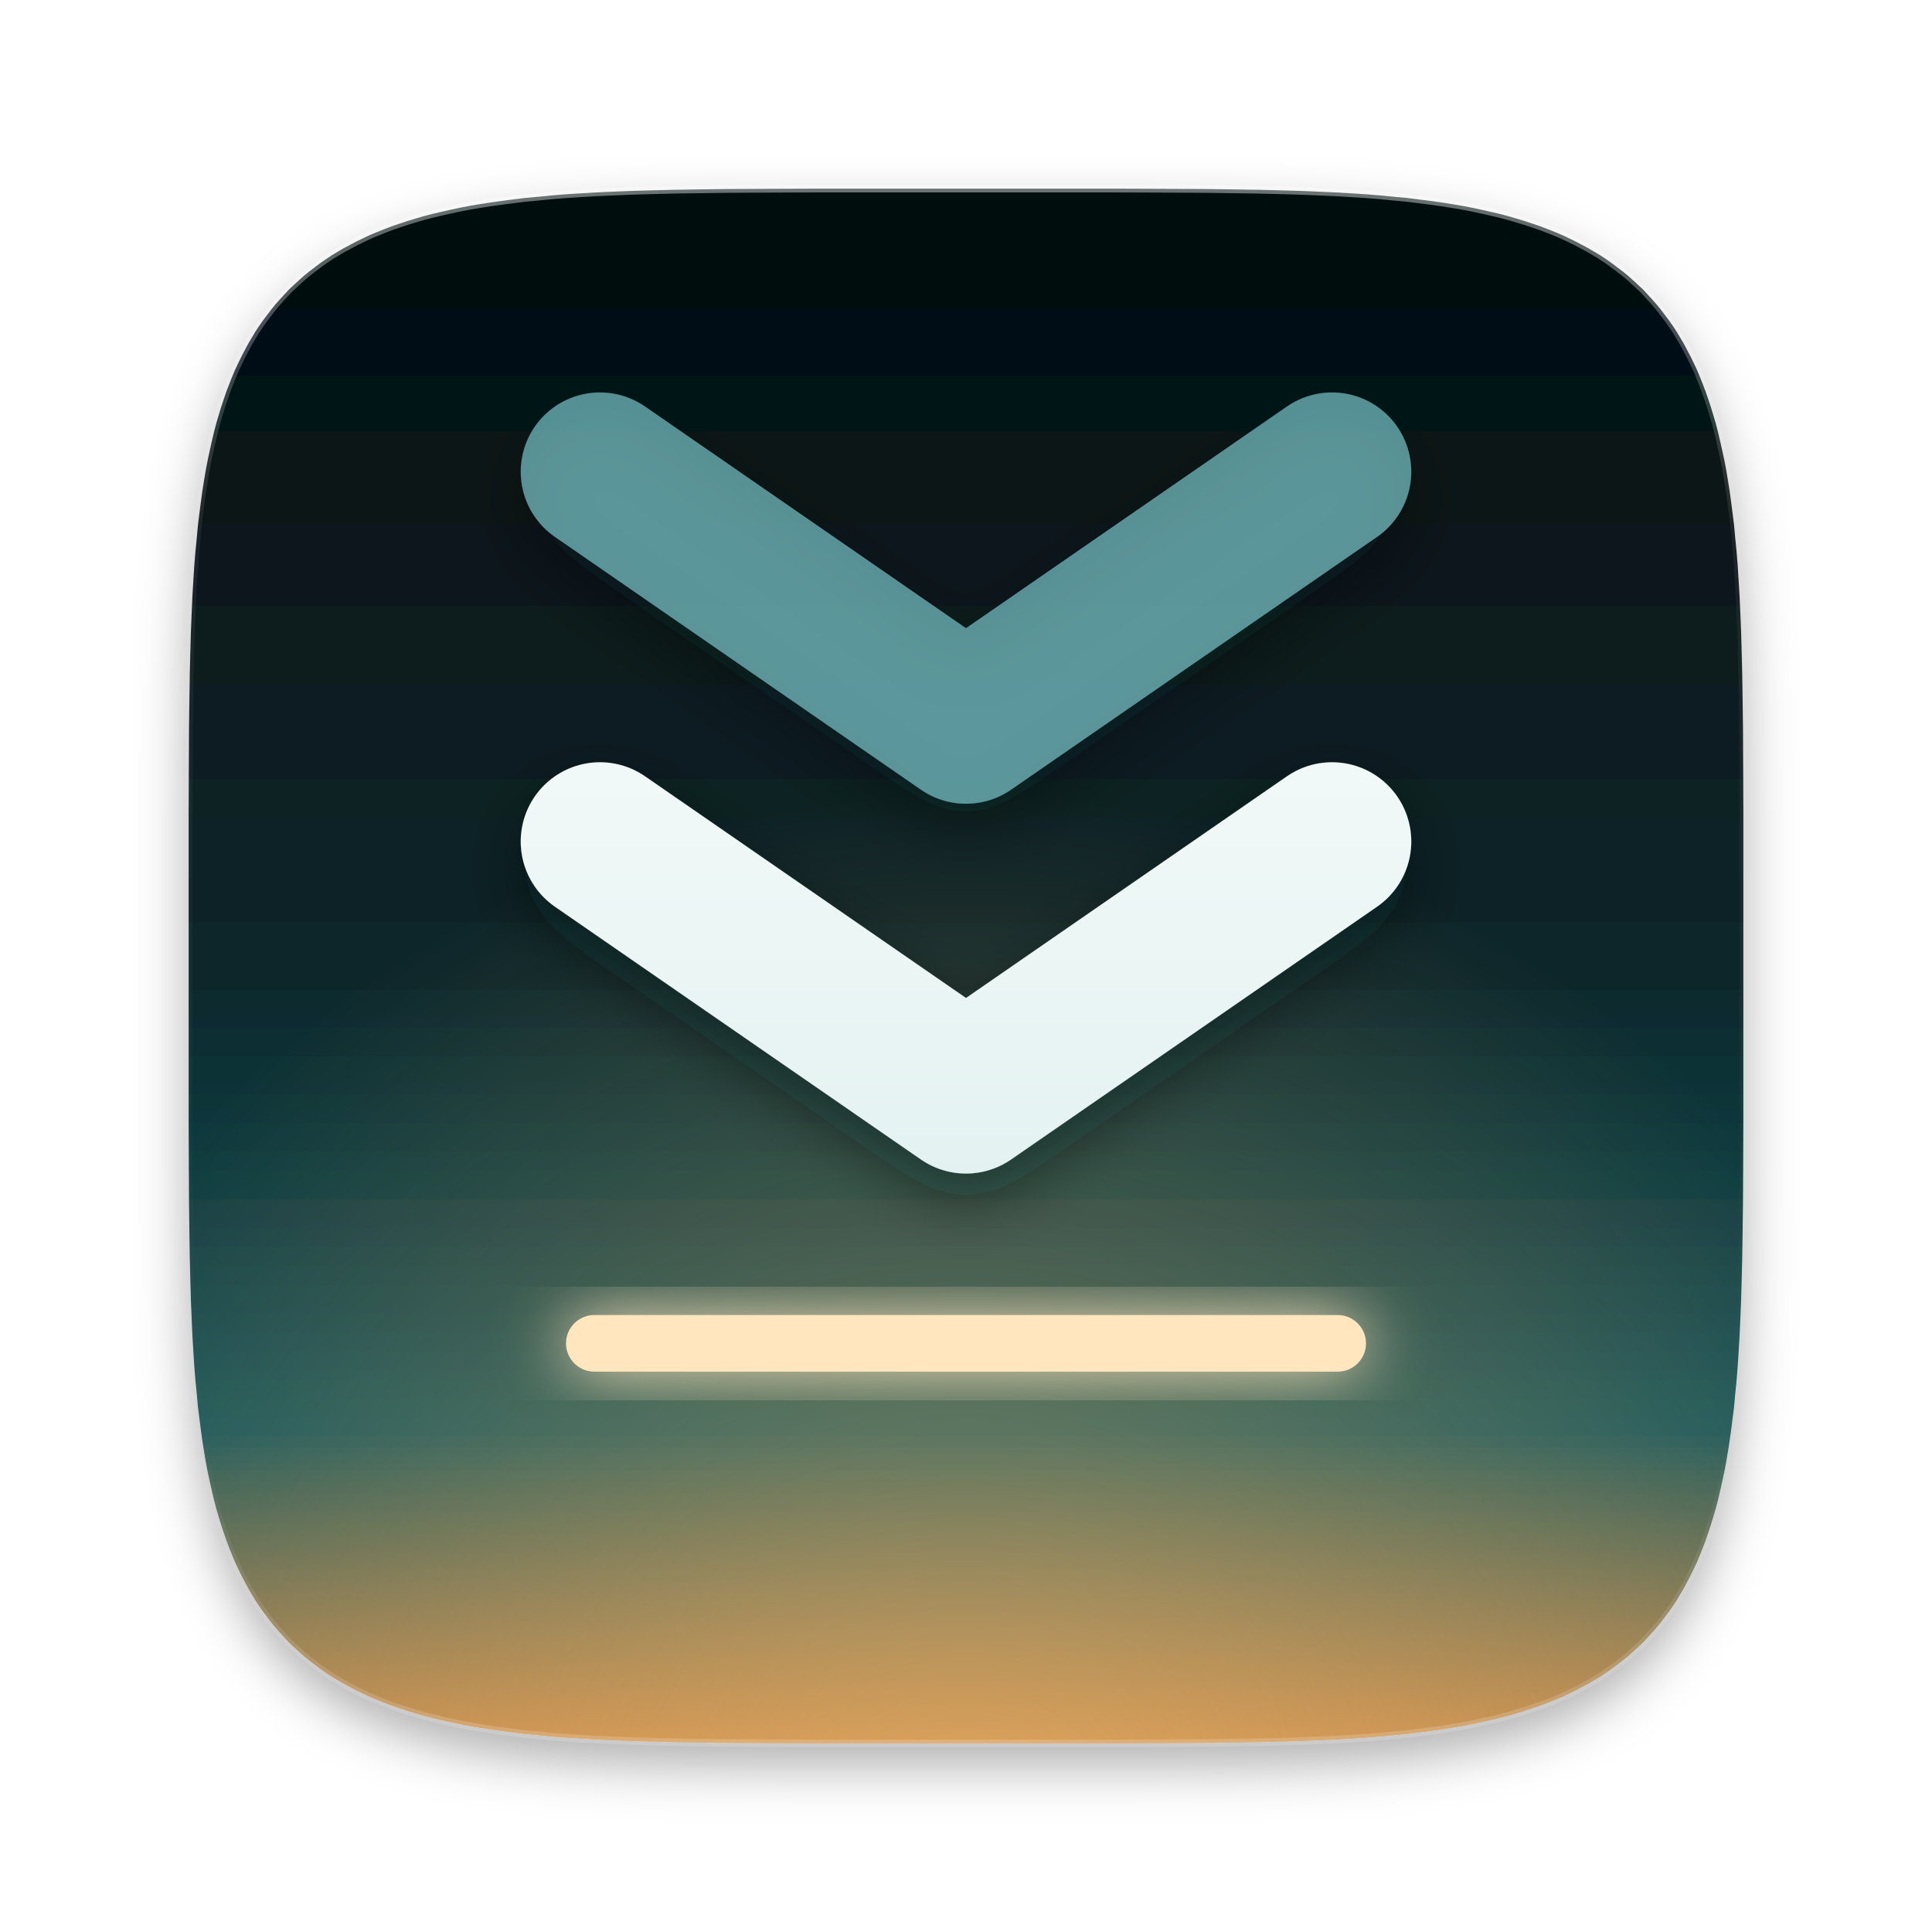
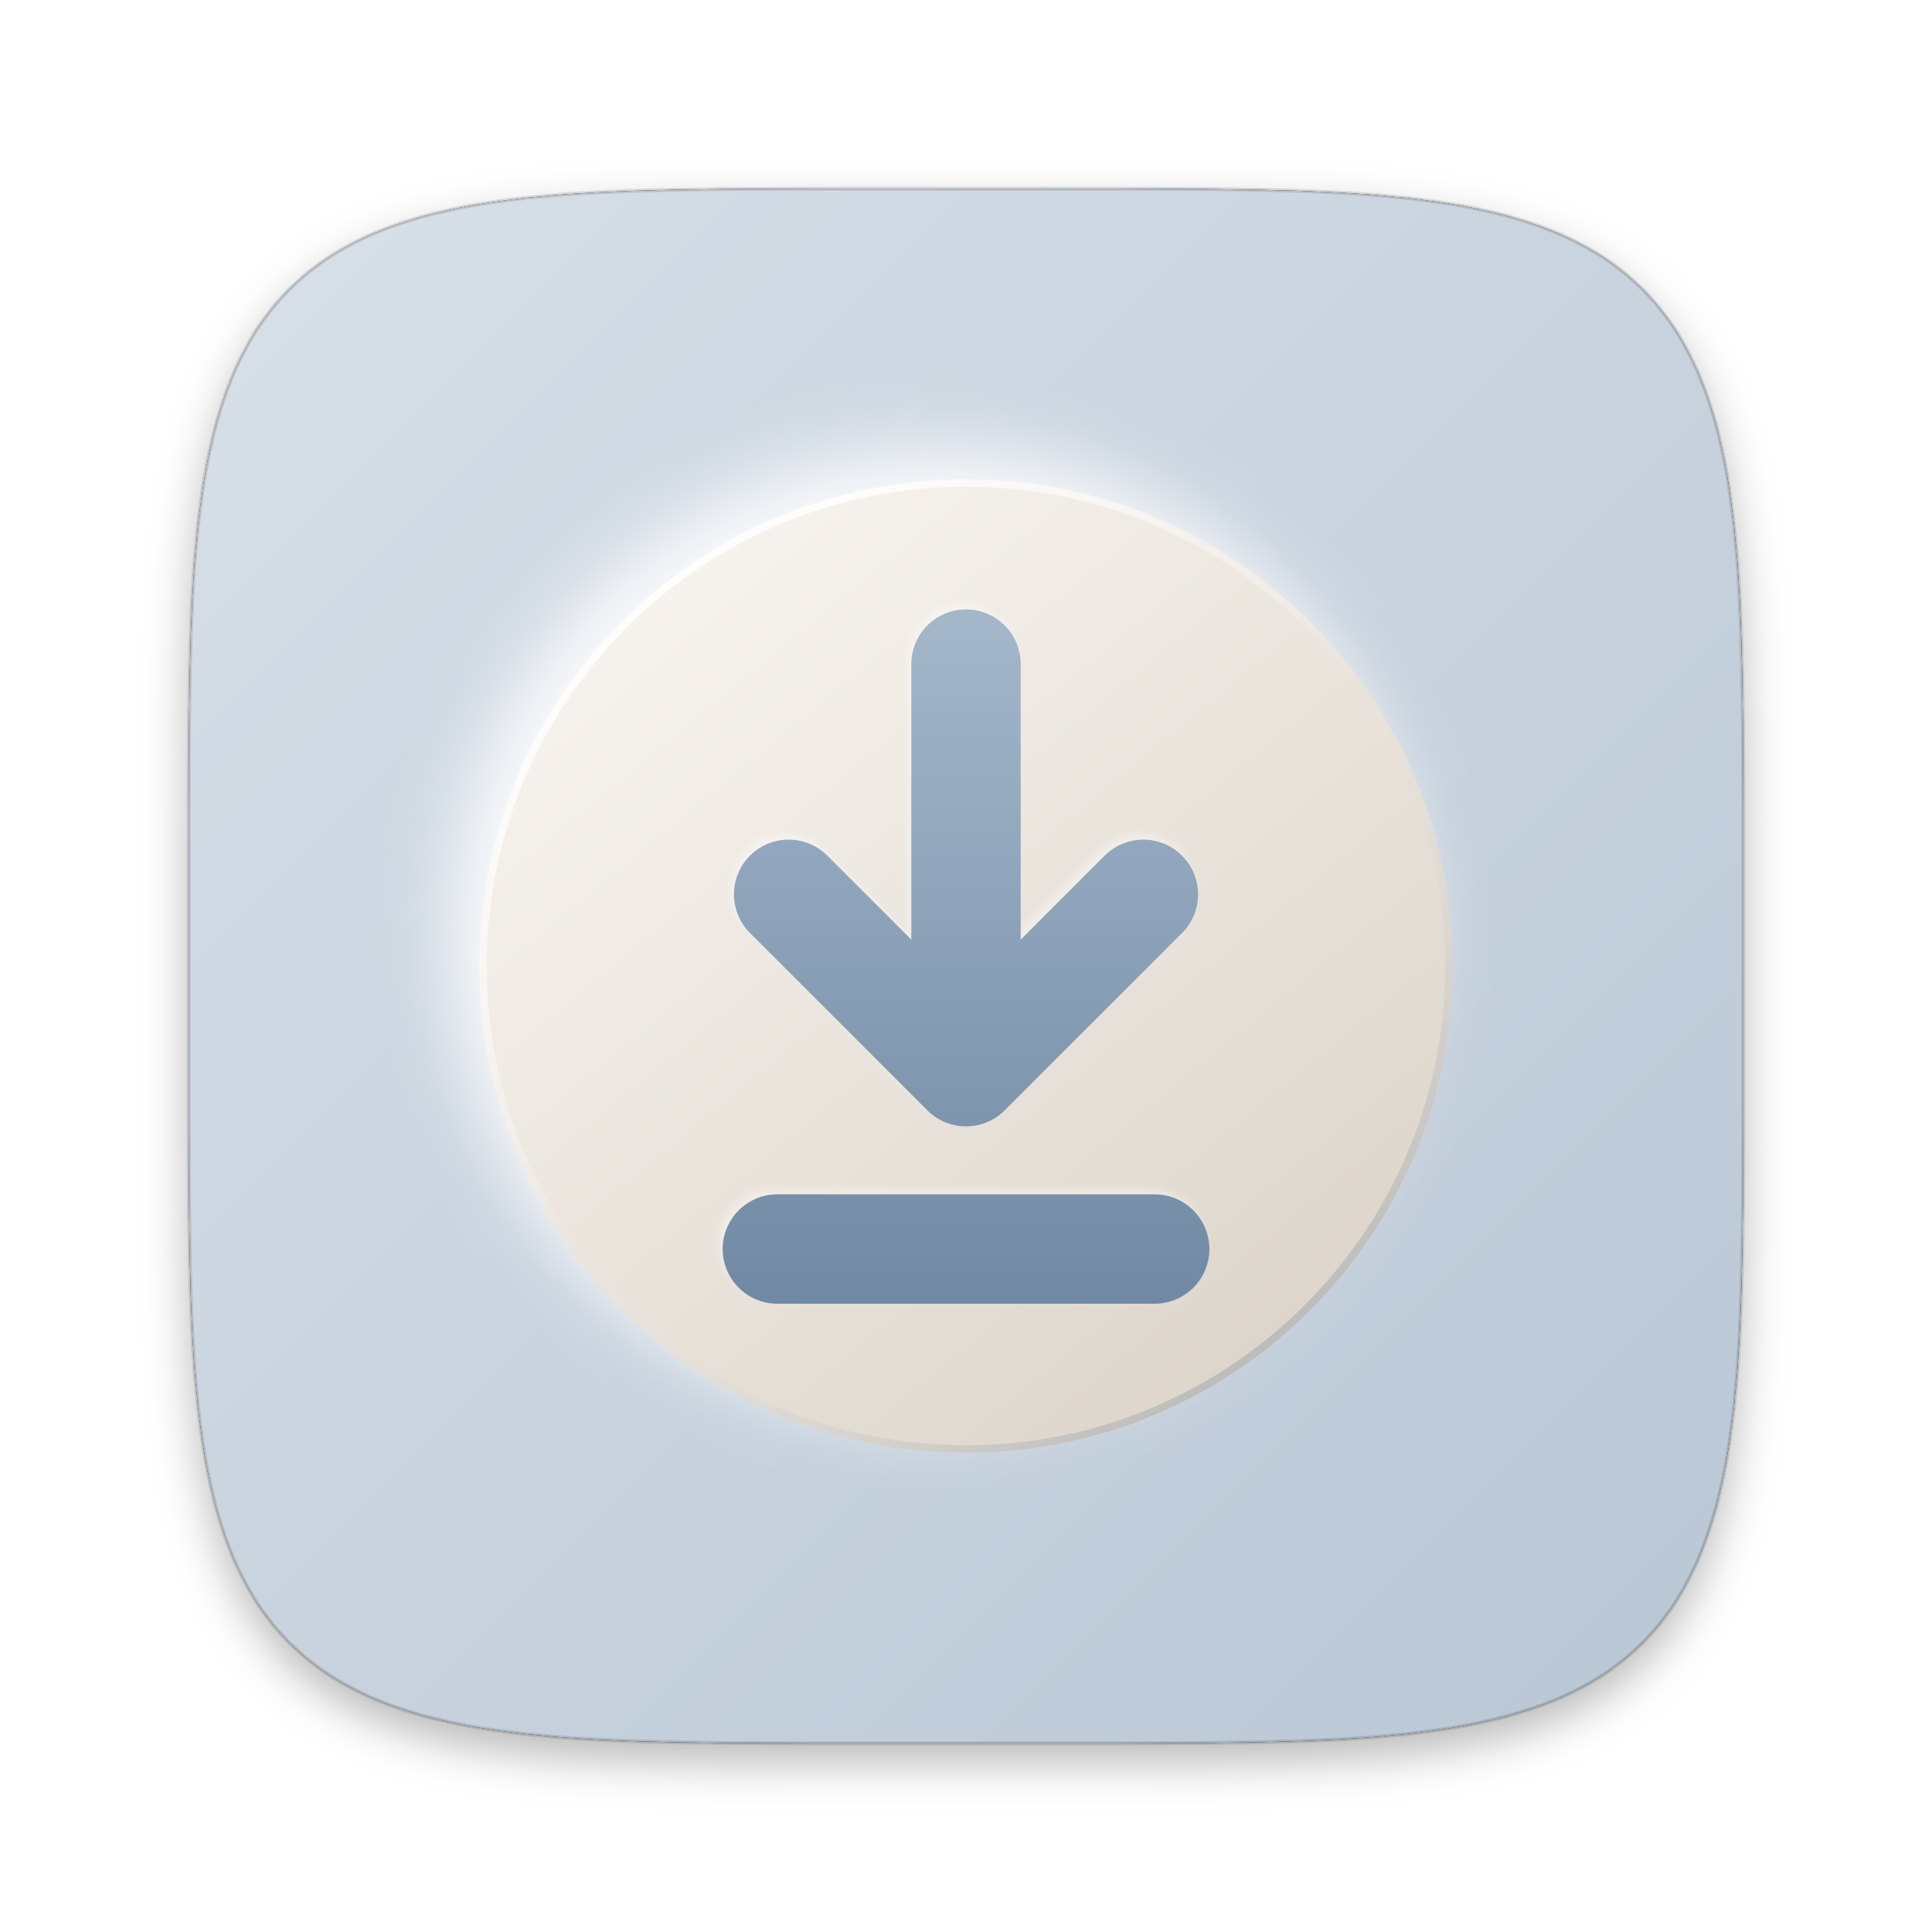
<svg xmlns="http://www.w3.org/2000/svg" viewBox="0 0 1024 1024" width="1024" height="1024">
  <defs>
    <path id="sq" d="M924.0,512.0 L924.0,593.6 L923.9,619.7 L923.8,638.6 L923.6,654.0 L923.4,667.2 L923.1,679.0 L922.8,689.5 L922.4,699.2 L922.0,708.2 L921.5,716.5 L921.0,724.4 L920.4,731.8 L919.7,738.8 L919.1,745.5 L918.3,751.9 L917.5,758.1 L916.7,763.9 L915.8,769.6 L914.9,775.0 L913.9,780.2 L912.8,785.3 L911.7,790.2 L910.6,794.9 L909.4,799.5 L908.1,803.9 L906.8,808.2 L905.4,812.4 L904.0,816.5 L902.5,820.4 L901.0,824.2 L899.4,828.0 L897.7,831.6 L896.0,835.1 L894.2,838.5 L892.4,841.9 L890.5,845.1 L888.6,848.3 L886.6,851.3 L884.5,854.3 L882.3,857.2 L880.1,860.1 L877.9,862.8 L875.5,865.5 L873.1,868.1 L870.7,870.7 L868.1,873.1 L865.5,875.5 L862.8,877.9 L860.1,880.1 L857.2,882.3 L854.3,884.5 L851.3,886.6 L848.3,888.6 L845.1,890.5 L841.9,892.4 L838.5,894.2 L835.1,896.0 L831.6,897.7 L828.0,899.4 L824.2,901.0 L820.4,902.5 L816.5,904.0 L812.4,905.4 L808.2,906.8 L803.9,908.1 L799.5,909.4 L794.9,910.6 L790.2,911.7 L785.3,912.8 L780.2,913.9 L775.0,914.9 L769.6,915.8 L763.9,916.7 L758.1,917.5 L751.9,918.3 L745.5,919.1 L738.8,919.7 L731.8,920.4 L724.4,921.0 L716.5,921.5 L708.2,922.0 L699.2,922.4 L689.5,922.8 L679.0,923.1 L667.2,923.4 L654.0,923.6 L638.6,923.8 L619.7,923.9 L593.6,924.0 L512.0,924.0 L430.4,924.0 L404.3,923.9 L385.4,923.8 L370.0,923.6 L356.8,923.4 L345.0,923.1 L334.5,922.8 L324.8,922.4 L315.8,922.0 L307.5,921.5 L299.6,921.0 L292.2,920.4 L285.2,919.7 L278.5,919.1 L272.1,918.3 L265.9,917.5 L260.1,916.7 L254.4,915.8 L249.0,914.9 L243.8,913.9 L238.7,912.8 L233.8,911.7 L229.1,910.6 L224.5,909.4 L220.1,908.1 L215.8,906.8 L211.6,905.4 L207.5,904.0 L203.6,902.5 L199.8,901.0 L196.0,899.4 L192.4,897.7 L188.9,896.0 L185.5,894.2 L182.1,892.4 L178.9,890.5 L175.7,888.6 L172.7,886.6 L169.7,884.5 L166.8,882.3 L163.9,880.1 L161.2,877.9 L158.5,875.5 L155.9,873.1 L153.3,870.7 L150.9,868.1 L148.5,865.5 L146.1,862.8 L143.9,860.1 L141.7,857.2 L139.5,854.3 L137.4,851.3 L135.4,848.3 L133.5,845.1 L131.6,841.9 L129.8,838.5 L128.0,835.1 L126.3,831.6 L124.6,828.0 L123.0,824.2 L121.5,820.4 L120.0,816.5 L118.6,812.4 L117.2,808.2 L115.9,803.9 L114.6,799.5 L113.4,794.9 L112.3,790.2 L111.2,785.3 L110.1,780.2 L109.1,775.0 L108.2,769.6 L107.3,763.9 L106.5,758.1 L105.7,751.9 L104.9,745.5 L104.3,738.8 L103.6,731.8 L103.0,724.4 L102.5,716.5 L102.0,708.2 L101.6,699.2 L101.2,689.5 L100.9,679.0 L100.6,667.2 L100.4,654.0 L100.2,638.6 L100.1,619.7 L100.0,593.6 L100.0,512.0 L100.0,430.4 L100.1,404.3 L100.2,385.4 L100.4,370.0 L100.6,356.8 L100.9,345.0 L101.2,334.5 L101.6,324.8 L102.0,315.8 L102.5,307.5 L103.0,299.6 L103.6,292.2 L104.3,285.2 L104.9,278.5 L105.7,272.1 L106.5,265.9 L107.3,260.1 L108.2,254.4 L109.1,249.0 L110.1,243.8 L111.2,238.7 L112.3,233.8 L113.4,229.1 L114.6,224.5 L115.9,220.1 L117.2,215.8 L118.6,211.6 L120.0,207.5 L121.5,203.6 L123.0,199.8 L124.6,196.0 L126.3,192.4 L128.0,188.9 L129.8,185.5 L131.6,182.1 L133.5,178.9 L135.4,175.7 L137.4,172.7 L139.5,169.7 L141.7,166.8 L143.9,163.9 L146.1,161.2 L148.5,158.5 L150.9,155.9 L153.3,153.3 L155.9,150.9 L158.5,148.5 L161.2,146.1 L163.9,143.9 L166.8,141.7 L169.7,139.5 L172.7,137.4 L175.7,135.4 L178.9,133.5 L182.1,131.6 L185.5,129.8 L188.9,128.0 L192.4,126.3 L196.0,124.6 L199.8,123.0 L203.6,121.5 L207.5,120.0 L211.6,118.6 L215.8,117.2 L220.1,115.9 L224.5,114.6 L229.1,113.4 L233.8,112.3 L238.7,111.2 L243.8,110.1 L249.0,109.1 L254.4,108.2 L260.1,107.3 L265.9,106.5 L272.1,105.7 L278.5,104.9 L285.2,104.3 L292.2,103.6 L299.6,103.0 L307.5,102.5 L315.8,102.0 L324.8,101.6 L334.5,101.2 L345.0,100.9 L356.8,100.6 L370.0,100.4 L385.4,100.2 L404.3,100.1 L430.4,100.0 L512.0,100.0 L593.6,100.0 L619.7,100.1 L638.6,100.2 L654.0,100.4 L667.2,100.6 L679.0,100.9 L689.5,101.2 L699.2,101.6 L708.2,102.0 L716.5,102.5 L724.4,103.0 L731.8,103.6 L738.8,104.3 L745.5,104.9 L751.9,105.7 L758.1,106.5 L763.9,107.3 L769.6,108.2 L775.0,109.1 L780.2,110.1 L785.3,111.2 L790.2,112.3 L794.9,113.4 L799.5,114.6 L803.9,115.9 L808.2,117.2 L812.4,118.6 L816.5,120.0 L820.4,121.5 L824.2,123.0 L828.0,124.6 L831.6,126.3 L835.1,128.0 L838.5,129.8 L841.9,131.6 L845.1,133.5 L848.3,135.4 L851.3,137.4 L854.3,139.5 L857.2,141.7 L860.1,143.9 L862.8,146.1 L865.5,148.5 L868.1,150.9 L870.7,153.3 L873.1,155.9 L875.5,158.5 L877.9,161.2 L880.1,163.9 L882.3,166.8 L884.5,169.7 L886.6,172.7 L888.6,175.7 L890.5,178.9 L892.4,182.1 L894.2,185.5 L896.0,188.9 L897.7,192.4 L899.4,196.0 L901.0,199.8 L902.5,203.6 L904.0,207.5 L905.4,211.6 L906.8,215.8 L908.1,220.1 L909.4,224.5 L910.6,229.1 L911.7,233.8 L912.8,238.7 L913.9,243.8 L914.9,249.0 L915.8,254.4 L916.7,260.1 L917.5,265.9 L918.3,272.1 L919.1,278.5 L919.7,285.2 L920.4,292.2 L921.0,299.6 L921.5,307.5 L922.0,315.8 L922.4,324.8 L922.8,334.5 L923.1,345.0 L923.4,356.8 L923.6,370.0 L923.8,385.4 L923.9,404.3 L924.0,430.4 Z" />
    <clipPath id="clip">
      <use href="#sq" />
    </clipPath>
-     <linearGradient id="bg" x1="0" y1="100" x2="0" y2="924" gradientUnits="userSpaceOnUse">
-       <stop offset="0" stop-color="#040B0D" />
-       <stop offset="0.5" stop-color="#0C262A" />
-       <stop offset="0.8" stop-color="#17575C" />
-       <stop offset="1" stop-color="#C98C4C" />
+     <filter id="drop" x="-10%" y="-10%" width="120%" height="125%">
+       <feDropShadow dx="0" dy="10" stdDeviation="12" flood-opacity="0.28" />
+     </filter>
+     <linearGradient id="bg" x1="0" y1="0" x2="1" y2="1">
+       <stop offset="0" stop-color="#DCE3EB" />
+       <stop offset="1" stop-color="#B5C3D2" />
    </linearGradient>
-     <radialGradient id="floor" cx="512" cy="980" r="560" gradientUnits="userSpaceOnUse">
-       <stop offset="0" stop-color="#E8B36A" stop-opacity=".55" />
-       <stop offset="1" stop-color="#E8B36A" stop-opacity="0" />
-     </radialGradient>
-     <linearGradient id="rim" x1="0" y1="100" x2="0" y2="924" gradientUnits="userSpaceOnUse">
-       <stop offset="0" stop-color="#fff" stop-opacity=".42" />
-       <stop offset=".22" stop-color="#fff" stop-opacity=".06" />
-       <stop offset=".8" stop-color="#fff" stop-opacity="0" />
-       <stop offset="1" stop-color="#fff" stop-opacity=".18" />
+     <linearGradient id="btn" x1="0.15" y1="0.1" x2="0.85" y2="0.95">
+       <stop offset="0" stop-color="#F7F3EE" />
+       <stop offset="1" stop-color="#DCD4CA" />
    </linearGradient>
-     <linearGradient id="glass" x1="0" y1="200" x2="0" y2="820" gradientUnits="userSpaceOnUse">
-       <stop offset="0" stop-color="#FFFFFF" />
-       <stop offset="1" stop-color="#D6ECEA" />
+     <linearGradient id="rim" x1="0.2" y1="0.1" x2="0.8" y2="0.9">
+       <stop offset="0" stop-color="#FFFFFF" stop-opacity="0.9" />
+       <stop offset="0.5" stop-color="#FFFFFF" stop-opacity="0" />
+       <stop offset="1" stop-color="#5D6F84" stop-opacity="0.25" />
    </linearGradient>
-     <filter id="drop" x="-20%" y="-20%" width="140%" height="150%">
-       <feDropShadow dx="0" dy="12" stdDeviation="14" flood-color="#000" flood-opacity=".32" />
+     <linearGradient id="glaze" gradientUnits="userSpaceOnUse" x1="0" y1="330" x2="0" y2="700">
+       <stop offset="0" stop-color="#A3B6CA" />
+       <stop offset="1" stop-color="#6F88A2" />
+     </linearGradient>
+     <linearGradient id="accbtn" x1="0.15" y1="0.1" x2="0.85" y2="0.95">
+       <stop offset="0" stop-color="#A3B6CA" />
+       <stop offset="1" stop-color="#566E88" />
+     </linearGradient>
+     <filter id="soft" filterUnits="userSpaceOnUse" x="0" y="0" width="1024" height="1024">
+       <feDropShadow dx="22" dy="28" stdDeviation="28" flood-color="#5D6F84" flood-opacity="0.45" />
+       <feDropShadow dx="-16" dy="-16" stdDeviation="18" flood-color="#FFFFFF" flood-opacity="0.85" />
    </filter>
-     <filter id="lift" x="-30%" y="-30%" width="160%" height="170%">
-       <feDropShadow dx="0" dy="14" stdDeviation="16" flood-color="#071315" flood-opacity=".45" />
+     <filter id="lift" filterUnits="userSpaceOnUse" x="0" y="0" width="1024" height="1024">
+       <feDropShadow dx="5" dy="9" stdDeviation="8" flood-color="#4A4238" flood-opacity="0.35" />
+       <feDropShadow dx="-2" dy="-3" stdDeviation="2" flood-color="#FFFFFF" flood-opacity="0.35" />
    </filter>
-     <filter id="bloom" x="-50%" y="-50%" width="200%" height="200%">
-       <feGaussianBlur stdDeviation="18" result="b" />
+     <filter id="inset" filterUnits="userSpaceOnUse" x="0" y="0" width="1024" height="1024">
+       <feOffset in="SourceAlpha" dx="9" dy="12" result="o" />
+       <feGaussianBlur in="o" stdDeviation="7" result="b" />
+       <feComposite in="SourceAlpha" in2="b" operator="out" result="edge" />
+       <feFlood flood-color="#3E362D" flood-opacity="0.55" />
+       <feComposite in2="edge" operator="in" result="sh" />
+       <feOffset in="SourceAlpha" dx="-6" dy="-8" result="o2" />
+       <feGaussianBlur in="o2" stdDeviation="5" result="b2" />
+       <feComposite in="SourceAlpha" in2="b2" operator="out" result="edge2" />
+       <feFlood flood-color="#FFFFFF" flood-opacity="0.5" />
+       <feComposite in2="edge2" operator="in" result="hl" />
      <feMerge>
-         <feMergeNode in="b" />
+         <feMergeNode in="SourceGraphic" />
+         <feMergeNode in="sh" />
+         <feMergeNode in="hl" />
+       </feMerge>
+     </filter>
+     <filter id="glow" filterUnits="userSpaceOnUse" x="0" y="0" width="1024" height="1024">
+       <feGaussianBlur stdDeviation="16" result="g" />
+       <feMerge>
+         <feMergeNode in="g" />
        <feMergeNode in="SourceGraphic" />
      </feMerge>
    </filter>
  </defs>
-   <g filter="url(#drop)">
-     <use href="#sq" fill="url(#bg)" />
+   <use href="#sq" fill="#000" filter="url(#drop)" />
+   <g clip-path="url(#clip)">
+     <rect width="1024" height="1024" fill="url(#bg)" />
+     <circle cx="512" cy="512" r="258" fill="url(#btn)" filter="url(#soft)" />
+     <circle cx="512" cy="512" r="256" fill="none" stroke="url(#rim)" stroke-width="4" />
+     <g transform="translate(512 512) scale(1.0) translate(-512 -512)" filter="url(#lift)">
+       <path d="M512 352 V560 M418 474 L512 568 L606 474" fill="none" stroke="url(#glaze)" stroke-width="58" stroke-linecap="round" stroke-linejoin="round" />
+       <path d="M412 662 H612" fill="none" stroke="url(#glaze)" stroke-width="58" stroke-linecap="round" stroke-linejoin="round" />
+     </g>
  </g>
-   <g clip-path="url(#clip)">
-     <rect x="0" y="0" width="1024" height="1024" fill="url(#floor)" />
-     <g filter="url(#lift)">
-       <path d="M318,250 L512,384 L706,250" fill="none" stroke="#6FB7BC" stroke-width="84" stroke-linecap="round" stroke-linejoin="round" opacity="0.75" />
-       <path d="M318,446 L512,580 L706,446" fill="none" stroke="url(#glass)" stroke-width="84" stroke-linecap="round" stroke-linejoin="round" opacity="1" />
-     </g>
-     <rect x="300" y="697.0" width="424" height="30" rx="15.0" fill="#FFE6BF" filter="url(#bloom)" />
-   </g>
-   <use href="#sq" fill="none" stroke="url(#rim)" stroke-width="4" />
+   <use href="#sq" fill="none" stroke="#000" stroke-opacity="0.12" stroke-width="2" />
</svg>
